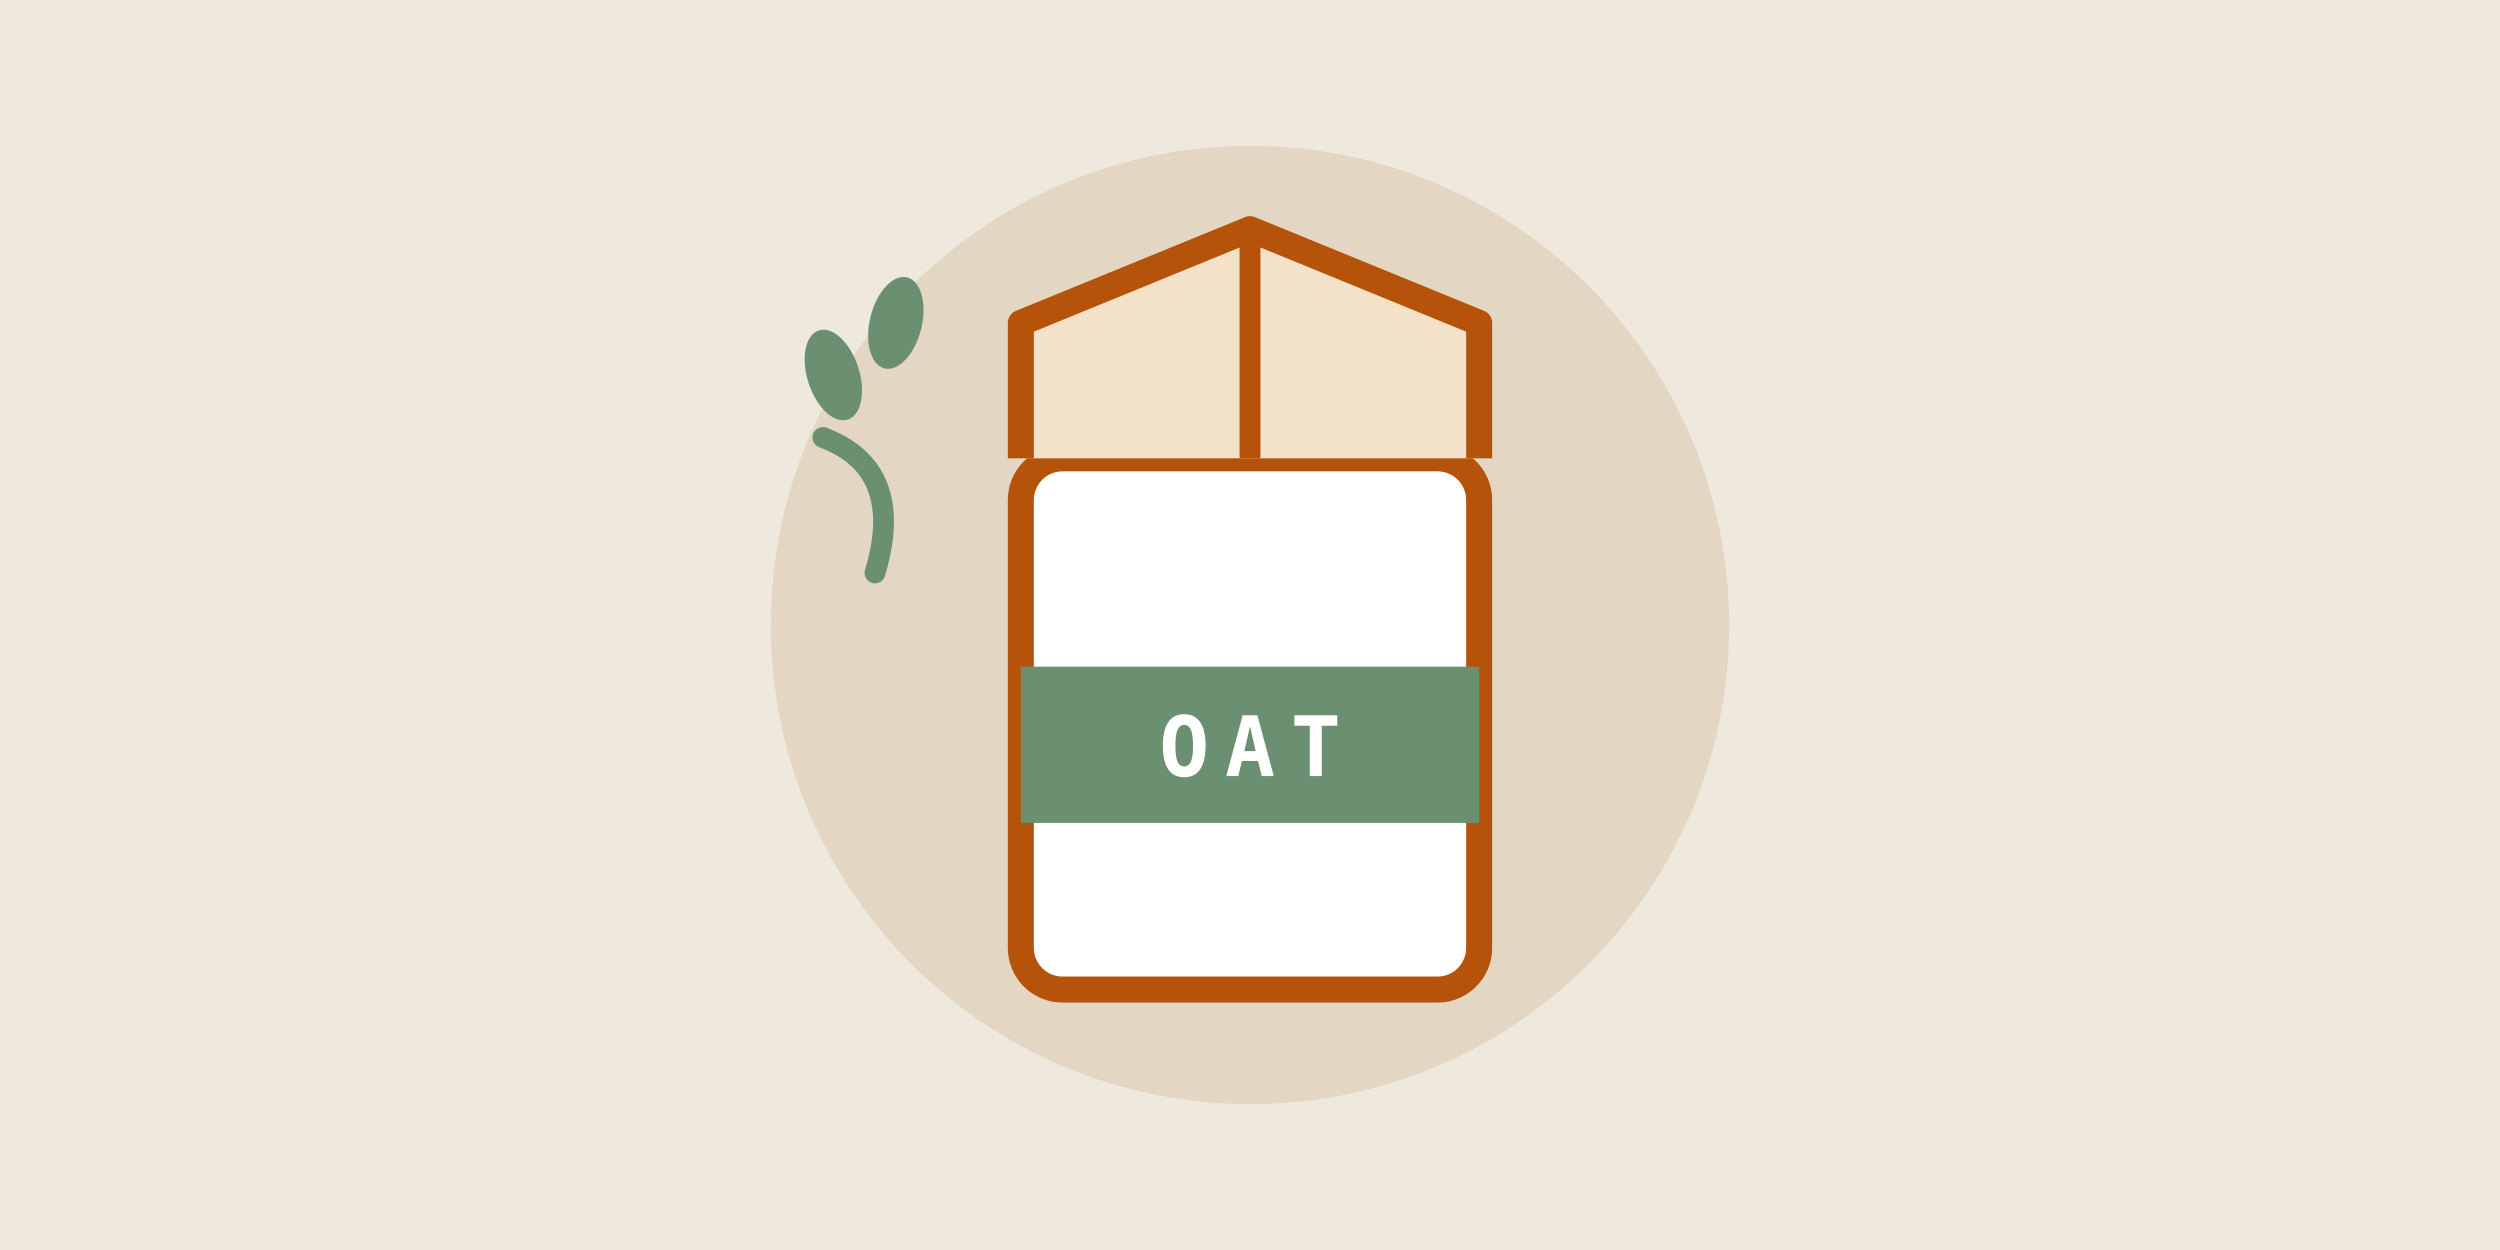
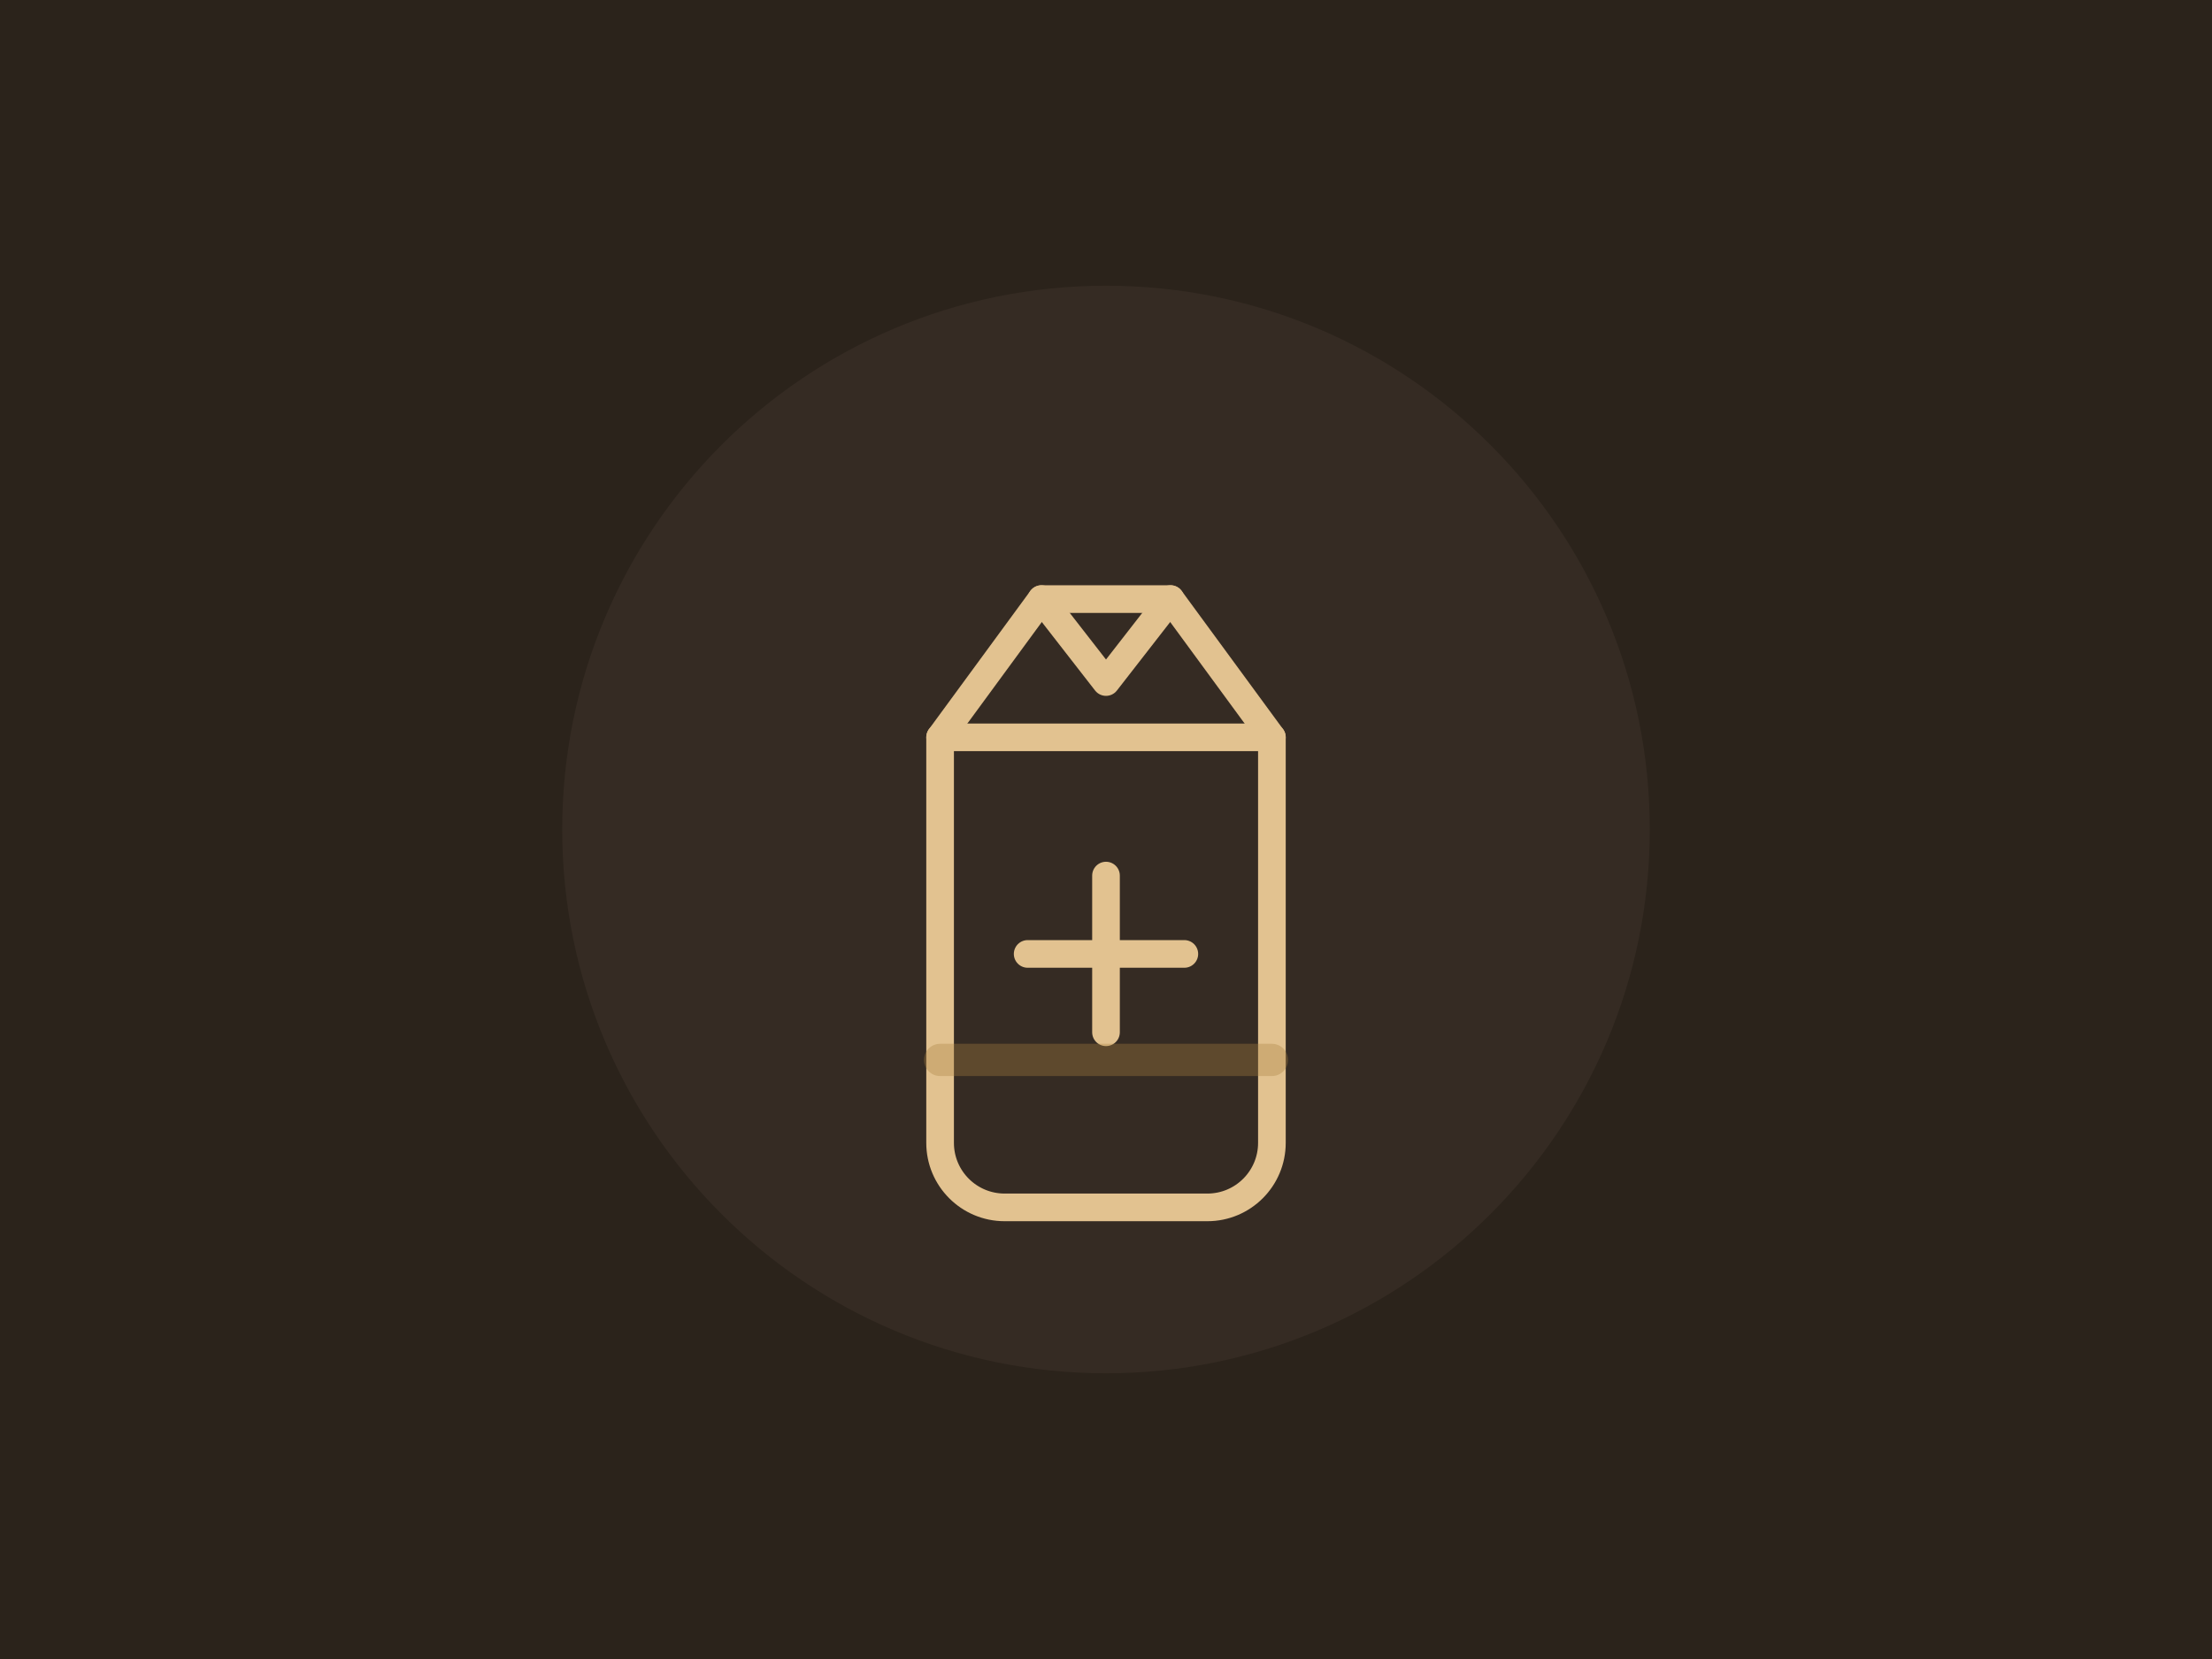
- <svg xmlns="http://www.w3.org/2000/svg" viewBox="0 0 480 240">
-   <rect width="480" height="240" fill="#efe9dd" />
-   <circle cx="240" cy="120" r="92" fill="#e3d7c3" />
-   <rect x="196" y="88" width="88" height="102" rx="8" fill="#ffffff" stroke="#b45309" stroke-width="5" />
-   <path d="M196 88 L196 62 L240 44 L284 62 L284 88" fill="#f3e2c8" stroke="#b45309" stroke-width="5" stroke-linejoin="round" />
-   <line x1="240" y1="44" x2="240" y2="88" stroke="#b45309" stroke-width="4" />
-   <rect x="196" y="128" width="88" height="30" fill="#6b8f71" />
-   <text x="240" y="149" text-anchor="middle" font-family="Consolas,monospace" font-size="16" font-weight="700" fill="#ffffff" letter-spacing="3">OAT</text>
-   <path d="M158 84 q16 6 10 26" stroke="#6b8f71" stroke-width="4" fill="none" stroke-linecap="round" />
-   <ellipse cx="160" cy="72" rx="5" ry="9" fill="#6b8f71" transform="rotate(-18 160 72)" />
-   <ellipse cx="172" cy="62" rx="5" ry="9" fill="#6b8f71" transform="rotate(14 172 62)" />
+ <svg xmlns="http://www.w3.org/2000/svg" viewBox="0 0 480 360">
+   <rect width="480" height="360" fill="#2b231b" />
+   <circle cx="240" cy="180" r="118" fill="#352b23" />
+   <g fill="none" stroke="#e2c290" stroke-width="6" stroke-linecap="round" stroke-linejoin="round">
+     <path d="M204 160l22-30h28l22 30v88a14 14 0 0 1-14 14h-44a14 14 0 0 1-14-14z" />
+     <path d="M204 160h72" />
+     <path d="M226 130l14 18 14-18" />
+   </g>
+   <g stroke="#e2c290" stroke-width="6" stroke-linecap="round">
+     <path d="M240 190v34" />
+     <path d="M223 207h34" />
+   </g>
+   <path d="M204 230h72" stroke="#a8823f" stroke-width="7" stroke-linecap="round" opacity=".35" />
</svg>
